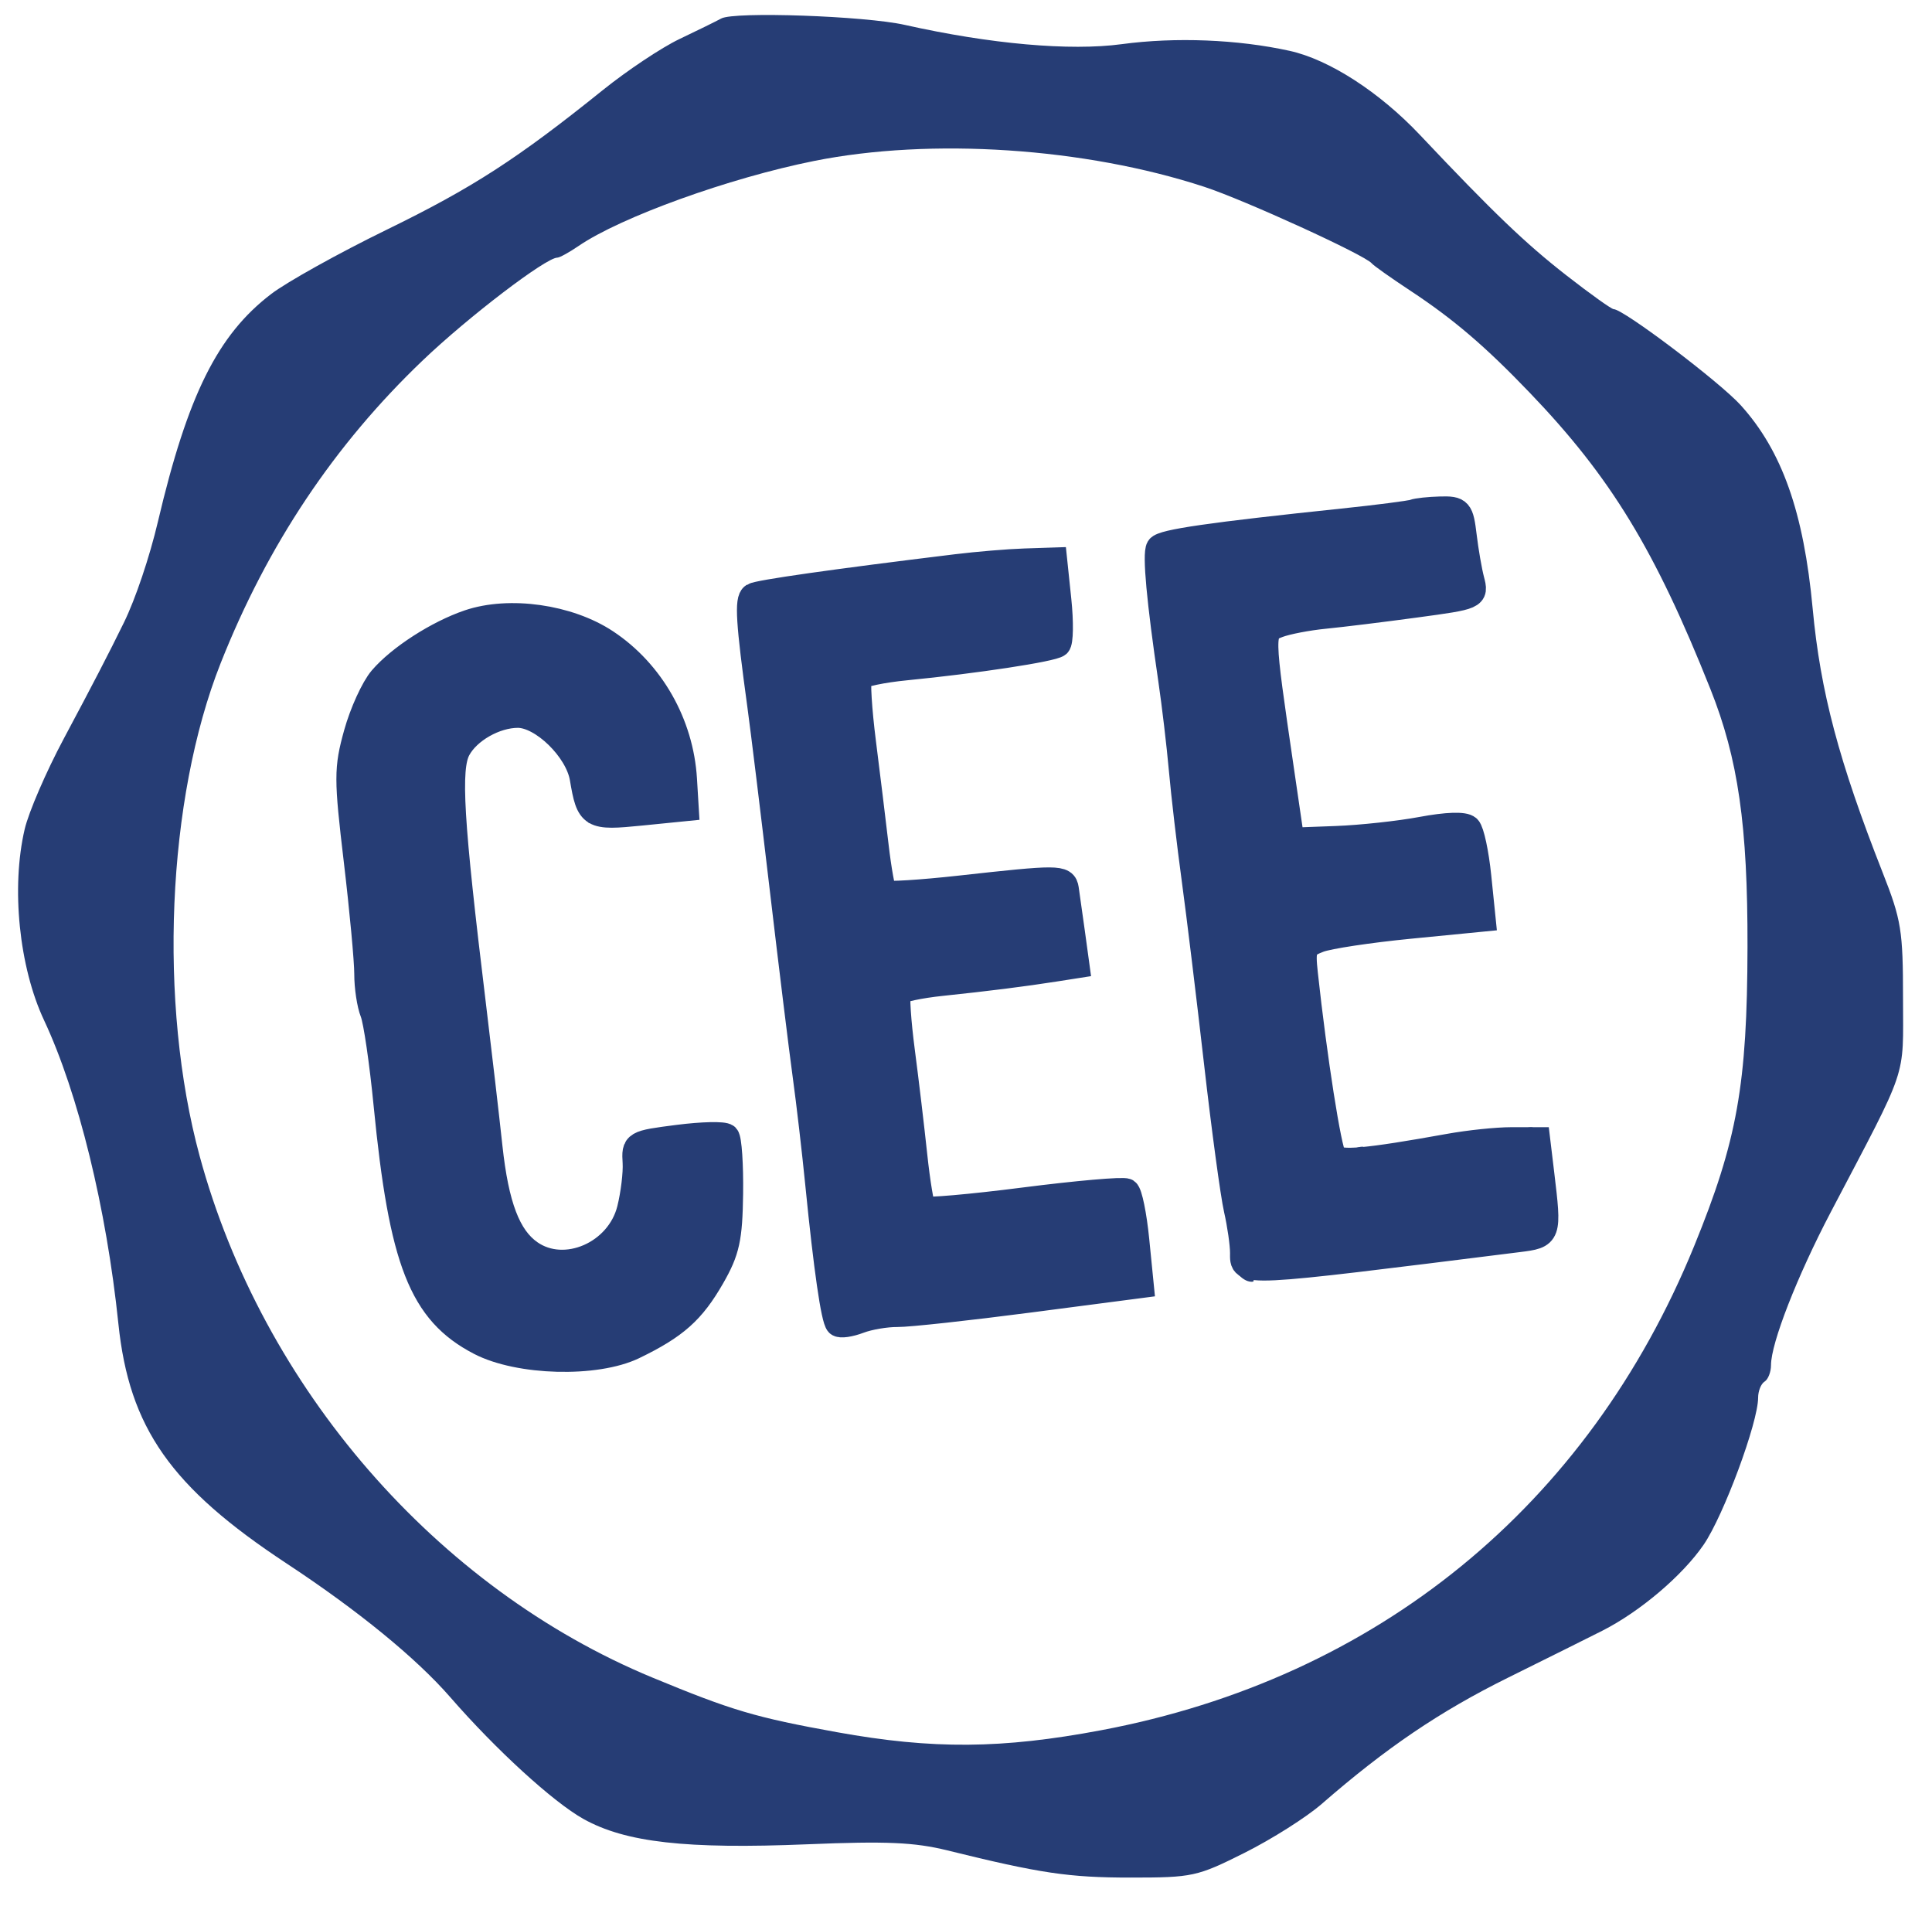
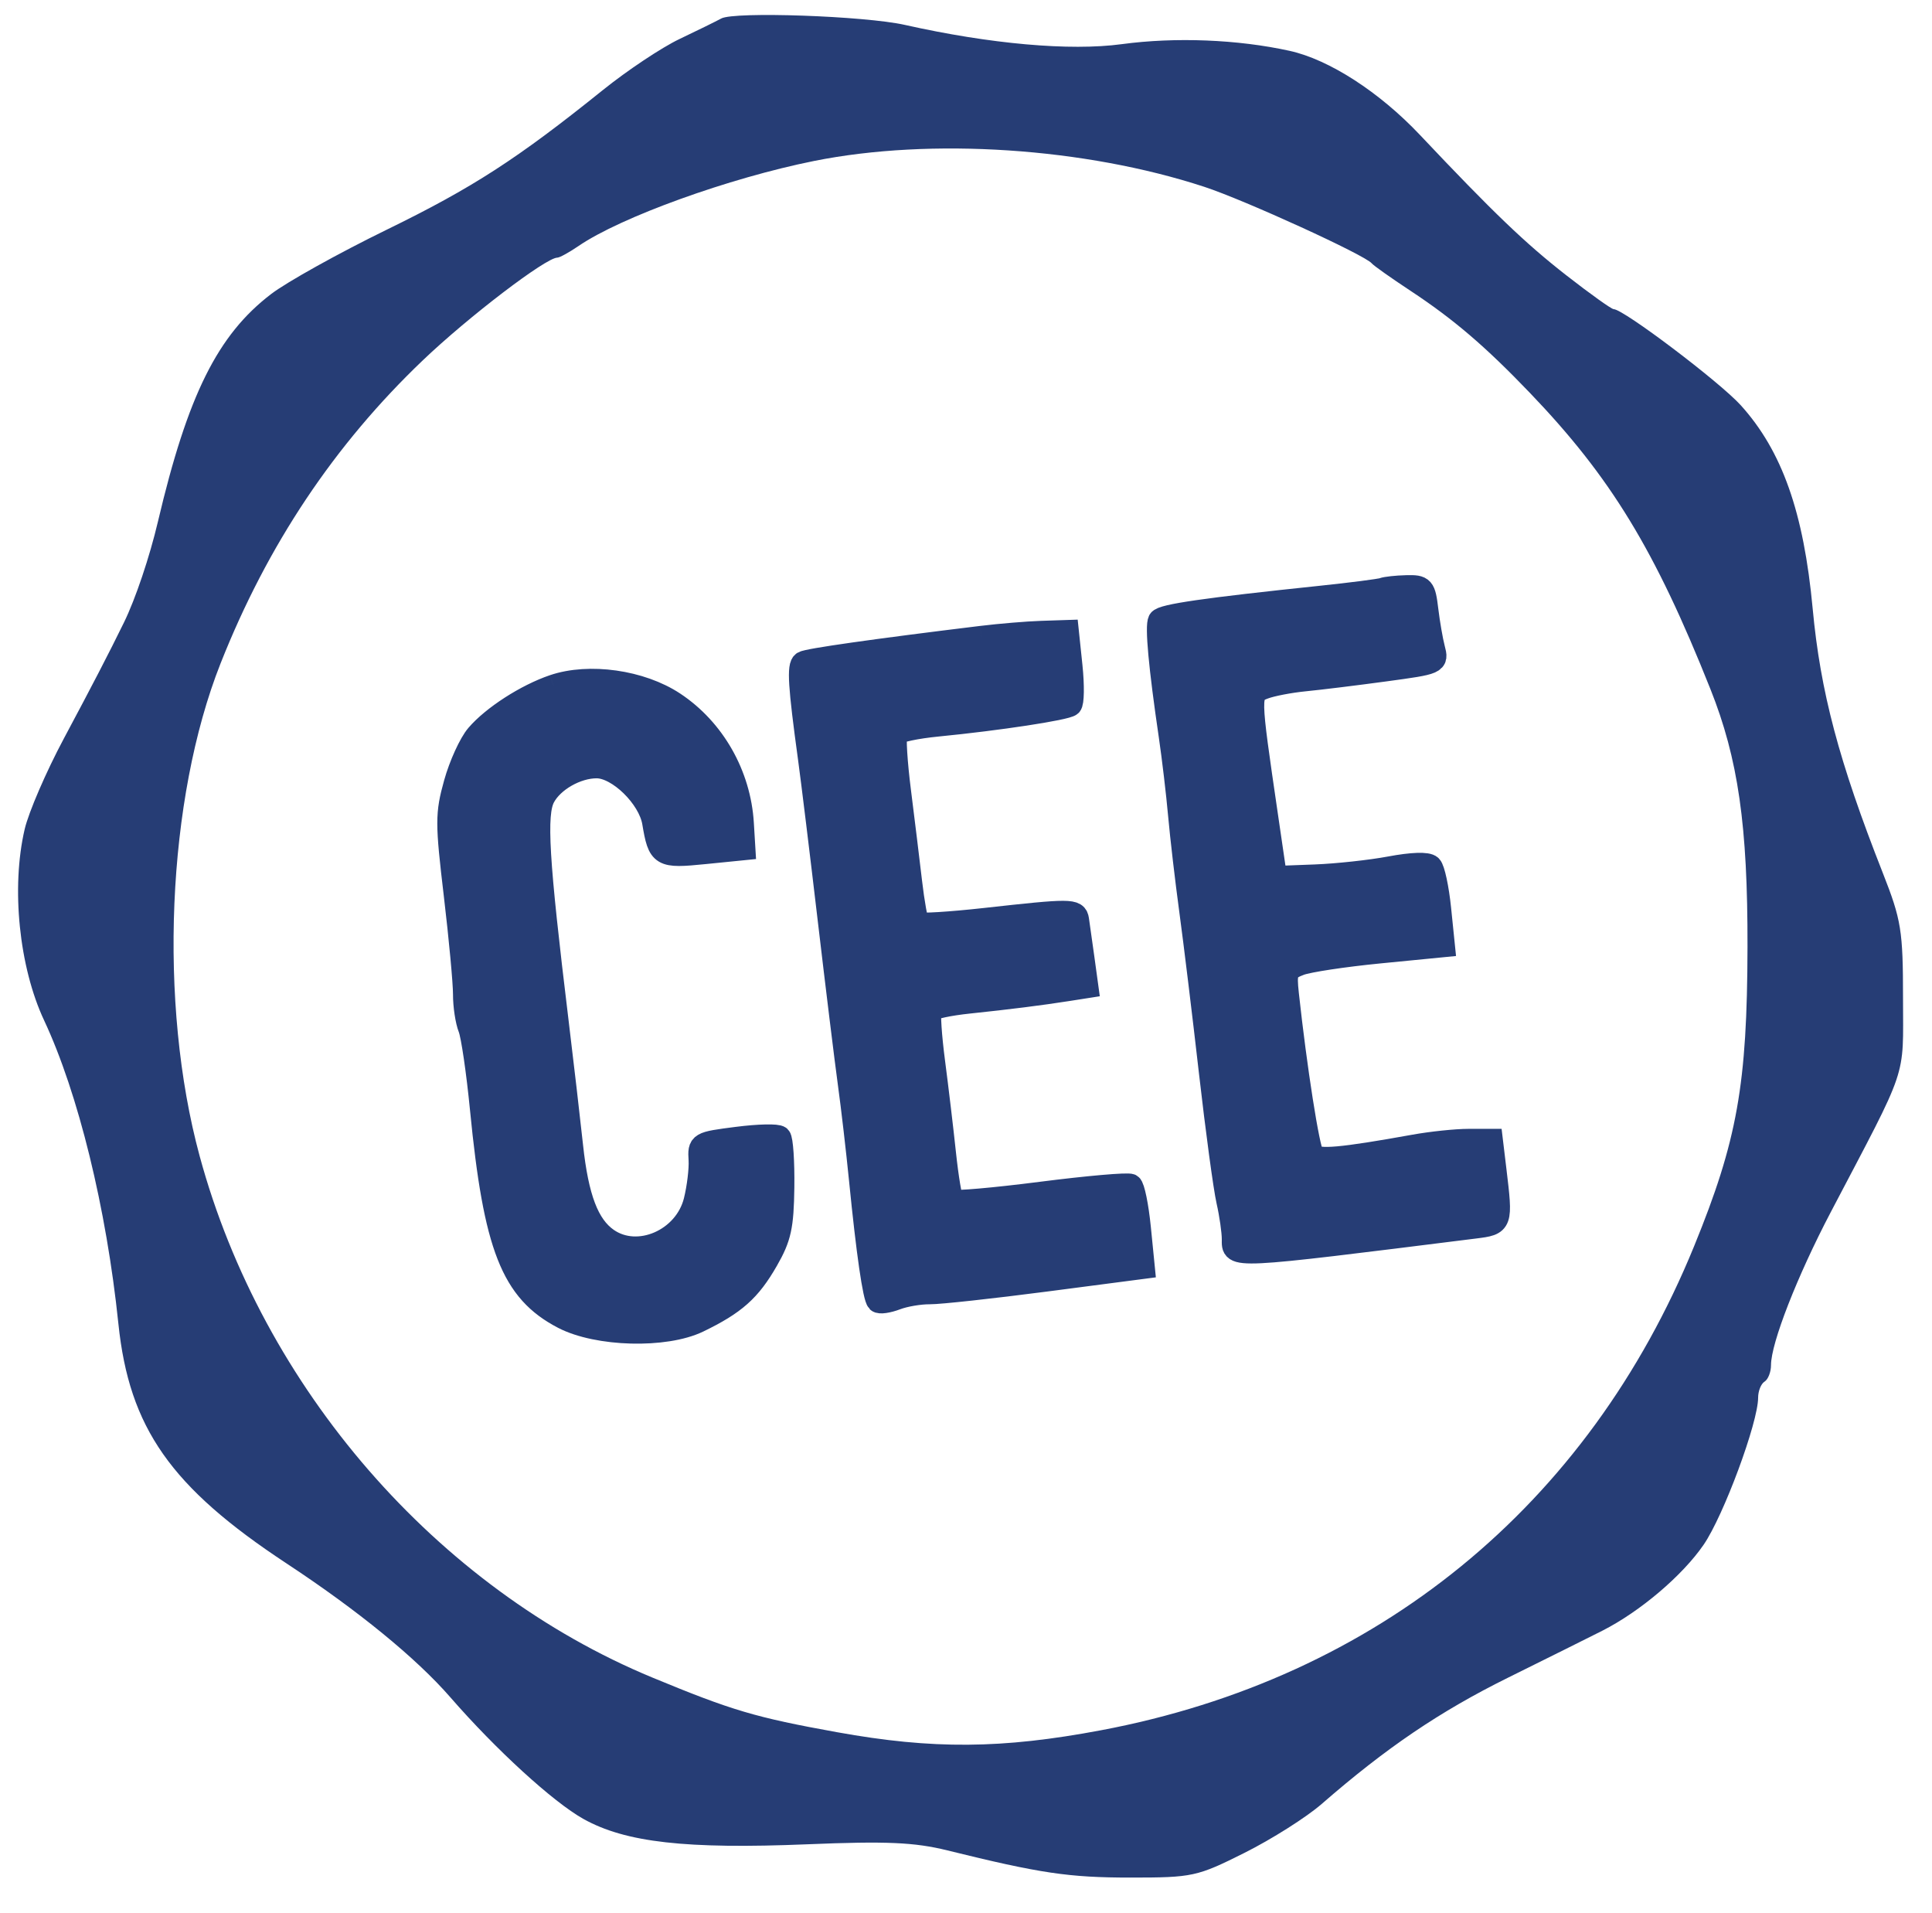
<svg xmlns="http://www.w3.org/2000/svg" width="300" height="297" viewBox="0 0 300 297" version="1.1" id="svg6207">
  <defs id="defs6211" />
-   <path d="m 211.601,79.105 c -3.245,0.473 -6.133,1.093 -6.417,1.378 -0.833,0.833 4.682,0.463 13.816,-0.927 7.176,-1.092 7.721,-1.295 3.5,-1.303 -2.75,-0.005 -7.655,0.378 -10.899,0.852 M 227.115,83 c -0.046,1.925 0.352,4.175 0.885,5 0.762,1.179 0.951,0.966 0.885,-1 -0.046,-1.375 -0.445,-3.625 -0.885,-5 -0.734,-2.291 -0.808,-2.207 -0.885,1 m -38.287,-1.097 c -3.12,0.334 -6.009,0.944 -6.419,1.355 -0.835,0.834 10.166,-0.066 15.591,-1.276 l 3.5,-0.781 -3.5,0.046 c -1.925,0.026 -6.053,0.321 -9.172,0.656 m -10.813,4.347 c 0.009,1.237 0.446,2.925 0.973,3.75 0.697,1.093 0.92,0.482 0.822,-2.25 -0.141,-3.957 -1.821,-5.36 -1.795,-1.5 M 154,86.522 l -6.5,1.278 8.25,-0.544 8.25,-0.544 0.188,4.144 c 0.474,10.496 1.097,9.487 -6.688,10.83 l -7,1.207 6.918,-0.492 c 3.806,-0.27 7.324,-0.742 7.819,-1.048 1.127,-0.696 -0.119,-13.402 -1.481,-15.103 -1.146,-1.432 -1.08,-1.434 -9.756,0.272 m -17.083,1.868 c -0.229,0.215 -3.114,0.7 -6.411,1.078 -3.296,0.377 -6.221,0.927 -6.5,1.221 -0.692,0.732 13.531,-0.716 16.834,-1.714 l 2.66,-0.803 -3.083,-0.086 c -1.696,-0.047 -3.271,0.09 -3.5,0.304 m -21.25,3.277 c -0.943,0.942 -0.7,6.454 0.389,8.833 0.676,1.475 0.854,0.704 0.68,-2.941 -0.215,-4.505 -0.016,-5.003 2.264,-5.65 l 2.5,-0.71 -2.583,-0.099 c -1.421,-0.055 -2.884,0.2 -3.25,0.567 M 216,94.349 c -4.661,0.784 -5.651,1.182 -3.5,1.405 1.65,0.171 5.925,-0.333 9.5,-1.121 7.606,-1.676 3.442,-1.873 -6,-0.284 M 72.5,96 c -0.782,1.266 0.542,1.266 2.5,0 1.293,-0.835 1.266,-0.971 -0.191,-0.985 C 73.879,95.007 72.84,95.45 72.5,96 m 8.583,-0.639 c 0.23,0.198 2.442,0.655 4.917,1.014 3.145,0.457 4.048,0.353 3,-0.345 -1.349,-0.899 -8.92,-1.538 -7.917,-0.669 M 203,96 c -3.418,0.719 -3.429,0.738 -0.5,0.798 1.65,0.034 3.9,-0.325 5,-0.798 2.405,-1.033 0.409,-1.033 -4.5,0 M 65,99.252 c -3.765,2.387 -6.913,5.65 -6.967,7.221 -0.018,0.534 0.686,-0.055 1.565,-1.31 0.879,-1.255 3.692,-3.596 6.25,-5.203 2.559,-1.607 4.202,-2.923 3.652,-2.924 -0.55,-0.001 -2.575,0.996 -4.5,2.216 M 91,97.35 c 0,0.231 1.18,1.193 2.623,2.139 1.443,0.945 2.318,1.224 1.944,0.62 C 94.854,98.955 91,96.626 91,97.35 m 89.726,7.65 c 0.311,4.675 0.952,9.4 1.423,10.5 1.034,2.412 0.087,-10.403 -1.146,-15.512 -0.551,-2.279 -0.647,-0.543 -0.277,5.012 m 15.904,-7.21 c -0.519,0.84 1.109,16.02 1.899,17.71 0.257,0.55 0.189,-2.6 -0.152,-7 -0.341,-4.4 -0.593,-8.787 -0.56,-9.75 0.063,-1.872 -0.395,-2.242 -1.187,-0.96 m -97.062,6.71 c 2.835,3.717 4.18,4.664 2.484,1.75 -1.624,-2.792 -3.714,-5.25 -4.463,-5.25 -0.38,0 0.511,1.575 1.979,3.5 M 138,103.9 c -4.2,0.56 -4.521,0.817 -4.813,3.85 -0.193,1.996 0.138,3.25 0.858,3.25 0.737,0 0.949,-0.889 0.571,-2.396 -0.681,-2.71 0.645,-3.562 5.716,-3.674 1.742,-0.039 4.068,-0.457 5.168,-0.93 1.809,-0.777 1.761,-0.852 -0.5,-0.78 -1.375,0.044 -4.525,0.35 -7,0.68 m -20.284,11.6 c 0.296,4.95 0.935,9.43 1.418,9.956 0.954,1.039 0.148,-9.663 -1.165,-15.456 -0.478,-2.109 -0.579,0.076 -0.253,5.5 m -62.582,-4.75 c -1.931,3.608 -2.18,11.137 -0.781,23.565 0.794,7.048 1.777,13.123 2.184,13.5 0.408,0.377 0.476,-1.115 0.153,-3.315 -2.523,-17.138 -2.904,-25.285 -1.419,-30.347 1.553,-5.3 1.506,-6.473 -0.137,-3.403 m 49.034,1.301 c 0.585,1.678 1.249,2.866 1.476,2.639 0.495,-0.495 -1.392,-5.69 -2.067,-5.69 -0.26,0 0.006,1.373 0.591,3.051 m -28.668,0.11 c -4.292,2.36 -5.458,5.021 -5.407,12.339 0.026,3.85 0.451,7.9 0.945,9 0.563,1.255 0.673,-1.241 0.297,-6.694 -0.601,-8.693 -0.601,-8.694 2.455,-11.75 4.33,-4.33 8.428,-4.165 12.842,0.515 1.852,1.964 3.368,3.136 3.368,2.604 0,-0.532 -1.591,-2.364 -3.535,-4.071 -3.702,-3.251 -7.397,-3.906 -10.965,-1.943 m 58.558,2.922 c 0.031,1.88 0.453,5.217 0.938,7.417 0.676,3.074 0.75,2.38 0.319,-3 -0.597,-7.45 -1.353,-10.106 -1.257,-4.417 m -27.718,6.748 c 0.088,2.287 0.498,4.16 0.91,4.163 1.044,0.008 0.912,-5.189 -0.175,-6.907 -0.599,-0.947 -0.842,-0.04 -0.735,2.744 M 199.232,121 c 0,1.925 0.206,2.713 0.457,1.75 0.252,-0.963 0.252,-2.537 0,-3.5 -0.251,-0.963 -0.457,-0.175 -0.457,1.75 m -15.98,2.5 c 0.011,2.2 0.216,2.982 0.455,1.738 0.239,-1.244 0.23,-3.044 -0.02,-4 -0.25,-0.956 -0.446,0.062 -0.435,2.262 m -92.738,0.427 c 0.279,1.885 0.668,3.589 0.866,3.786 0.197,0.198 3.23,-0.089 6.739,-0.637 l 6.381,-0.997 -6.226,0.443 -6.226,0.442 -1.021,-3.232 -1.02,-3.232 0.507,3.427 m 137.236,4.071 c 0.688,0.771 1.25,2.635 1.25,4.143 0,1.508 0.356,2.961 0.791,3.23 1.556,0.962 -0.035,-6.326 -1.646,-7.538 -1.385,-1.041 -1.448,-1.015 -0.395,0.165 M 200.164,129 c 0.294,0.899 1.86,1.562 3.913,1.655 2.381,0.107 2.662,0.002 0.923,-0.346 -1.375,-0.275 -3.136,-1.02 -3.913,-1.655 -1.114,-0.91 -1.309,-0.837 -0.923,0.346 M 212,129 c -3.462,0.729 -3.452,0.737 1,0.769 2.475,0.017 5.625,-0.329 7,-0.769 2.251,-0.721 2.151,-0.797 -1,-0.769 -1.925,0.018 -5.075,0.364 -7,0.769 m -91.327,9.184 c 0.304,4.776 0.906,10.176 1.337,12 l 0.785,3.316 0.015,-3.5 c 0.008,-1.925 -0.593,-7.325 -1.337,-12 l -1.352,-8.5 0.552,8.684 M 136,132.774 c 0,1.71 0.443,3.382 0.985,3.717 0.615,0.38 0.749,-0.63 0.356,-2.691 C 136.499,129.378 136,128.997 136,132.774 M 184.689,138 c 0.308,4.675 0.966,9.175 1.463,10 0.972,1.615 0.209,-7.541 -1.209,-14.5 -0.535,-2.627 -0.622,-1.083 -0.254,4.5 M 158,135.983 c -1.051,0.667 -0.079,0.887 3.243,0.735 2.609,-0.12 4.746,-0.556 4.75,-0.968 0.01,-1.078 -6.214,-0.897 -7.993,0.233 m -17.5,2.062 c -2.43,0.462 -0.663,0.552 4.5,0.23 4.675,-0.293 8.688,-0.699 8.917,-0.903 0.705,-0.629 -9.181,-0.133 -13.417,0.673 m 89.695,2.455 c 0.02,1.65 0.244,2.204 0.498,1.231 0.254,-0.973 0.237,-2.323 -0.037,-3 -0.274,-0.677 -0.481,0.119 -0.461,1.769 m -158.525,2 c 0.758,4.943 1.335,5.785 1.315,1.917 -0.009,-1.604 -0.446,-3.592 -0.972,-4.417 -0.651,-1.021 -0.761,-0.224 -0.343,2.5 m 94.829,2.609 c 0.634,4.259 0.508,4.657 -1.657,5.237 -1.288,0.344 -4.142,0.678 -6.342,0.74 -2.2,0.062 -5.125,0.488 -6.5,0.946 -1.503,0.501 0.69,0.608 5.5,0.268 4.4,-0.31 8.595,-1.037 9.322,-1.615 1.353,-1.074 1.14,-8.067 -0.289,-9.475 -0.396,-0.391 -0.411,1.364 -0.034,3.899 m 47.596,-0.991 c -4.073,0.472 -7.656,1.109 -7.962,1.416 -0.751,0.75 14.652,-0.625 17.838,-1.594 l 2.529,-0.768 -2.5,0.044 c -1.375,0.024 -5.832,0.43 -9.905,0.902 m -11.636,2.949 c -1.026,1.66 -0.105,1.89 1.33,0.332 0.71,-0.769 0.849,-1.399 0.309,-1.399 -0.539,0 -1.277,0.48 -1.639,1.067 M 73.161,152.5 c -0.005,1.65 0.603,6.825 1.352,11.5 l 1.363,8.5 -0.529,-8.768 c -0.291,-4.822 -0.9,-9.997 -1.352,-11.5 l -0.823,-2.732 -0.011,3 m 129.881,1.583 c 0.024,1.88 0.692,7.242 1.485,11.917 l 1.442,8.5 -0.508,-7 c -0.658,-9.085 -1.5,-15.872 -2.035,-16.407 -0.234,-0.235 -0.407,1.111 -0.384,2.99 m -63.497,-0.156 c -0.742,1.2 1.015,16.983 1.99,17.886 0.74,0.685 0.048,-7.65 -1.122,-13.499 -0.545,-2.722 -0.285,-3.2 2.235,-4.118 l 2.852,-1.038 -2.691,-0.079 c -1.48,-0.043 -2.949,0.338 -3.264,0.848 m 48.15,7.573 c 0.313,4.95 0.95,9.9 1.415,11 0.923,2.184 0.141,-8.031 -1.186,-15.5 -0.521,-2.936 -0.601,-1.372 -0.229,4.5 M 123.232,157 c 0,1.925 0.206,2.713 0.457,1.75 0.252,-0.963 0.252,-2.537 0,-3.5 -0.251,-0.963 -0.457,-0.175 -0.457,1.75 m -65.553,6 c 0.316,4.125 0.959,7.918 1.427,8.429 1.053,1.148 -0.059,-12.349 -1.189,-14.429 -0.447,-0.825 -0.555,1.875 -0.238,6 m 66.993,9.5 c 0.31,4.95 0.967,9.675 1.459,10.5 0.982,1.644 0.172,-8.79 -1.203,-15.5 -0.532,-2.596 -0.622,-0.842 -0.256,5 m -64.386,7 c 0.008,2.75 0.202,3.756 0.432,2.236 0.229,-1.52 0.223,-3.77 -0.014,-5 -0.237,-1.23 -0.425,0.014 -0.418,2.764 m 16.236,1.456 c 0.27,3.551 0.921,6.887 1.448,7.414 1.015,1.015 0.492,-4.028 -1.075,-10.37 -0.656,-2.656 -0.746,-1.943 -0.373,2.956 m 24.941,-4.895 c -0.451,0.729 1.205,0.85 5.31,0.385 l 5.966,-0.675 0.692,4.615 c 0.38,2.538 0.407,6.751 0.059,9.364 -0.463,3.473 -0.349,4.347 0.423,3.25 1.47,-2.088 1.381,-15.306 -0.113,-16.8 -1.482,-1.482 -11.438,-1.595 -12.337,-0.139 M 235,176 c -1.169,0.755 -0.893,0.973 1.25,0.985 2.484,0.014 2.763,0.378 2.886,3.765 0.092,2.518 0.283,2.977 0.583,1.398 0.61,-3.21 -0.489,-7.151 -1.988,-7.133 -0.677,0.009 -1.906,0.452 -2.731,0.985 m -44.728,4 c 0,2.475 0.195,3.488 0.434,2.25 0.238,-1.238 0.238,-3.262 0,-4.5 -0.239,-1.238 -0.434,-0.225 -0.434,2.25 m -93.012,2.954 c 0.091,3.275 0.386,5.733 0.657,5.462 C 98.7,187.633 98.6,177 97.809,177 c -0.393,0 -0.64,2.679 -0.549,5.954 m 44.992,-2.454 c 0.011,2.2 0.216,2.982 0.455,1.738 0.239,-1.244 0.23,-3.044 -0.02,-4 -0.25,-0.956 -0.446,0.062 -0.435,2.262 M 206,177.878 c 0,0.482 0.749,1.495 1.664,2.25 1.508,1.244 1.552,1.162 0.465,-0.878 -1.24,-2.327 -2.129,-2.9 -2.129,-1.372 m 11.332,0.024 c -3.392,0.329 -6.527,0.958 -6.966,1.398 -0.902,0.903 11.79,-0.211 15.634,-1.373 l 2.5,-0.755 -2.5,0.066 c -1.375,0.037 -5.275,0.336 -8.668,0.664 M 160,184.742 c -3.025,0.205 -5.95,0.835 -6.5,1.401 -0.998,1.025 5.155,0.566 15.5,-1.158 l 4.5,-0.75 -4,0.068 c -2.2,0.037 -6.475,0.235 -9.5,0.439 M 61.115,188.5 c -0.046,1.65 0.352,3.675 0.885,4.5 0.799,1.236 0.955,1.148 0.885,-0.5 -0.046,-1.1 -0.445,-3.125 -0.885,-4.5 -0.785,-2.45 -0.802,-2.44 -0.885,0.5 M 143,187.201 c 0,0.439 1.575,0.799 3.5,0.799 1.925,0 3.5,-0.176 3.5,-0.391 0,-0.214 -1.575,-0.574 -3.5,-0.799 -1.925,-0.225 -3.5,-0.049 -3.5,0.391 m 97.068,1.479 c -0.053,2.476 -0.566,3.277 -2.318,3.614 -2.155,0.415 -2.16,0.439 -0.122,0.57 3.129,0.2 4.919,-2.367 3.582,-5.138 -1.012,-2.096 -1.079,-2.04 -1.142,0.954 m -48.58,2.82 c 0.579,5.521 2.426,7.633 5.808,6.644 1.881,-0.55 1.728,-0.69 -1.046,-0.957 -2.903,-0.28 -3.257,-0.654 -3.32,-3.5 -0.039,-1.753 -0.497,-4.087 -1.019,-5.187 -0.677,-1.43 -0.798,-0.575 -0.423,3 M 176.086,190 c -0.031,1.375 0.381,3.175 0.914,4 0.8,1.238 0.96,1.151 0.914,-0.5 -0.03,-1.1 -0.441,-2.9 -0.914,-4 -0.787,-1.832 -0.864,-1.79 -0.914,0.5 m -82.392,2.532 c -3.561,3.132 -8.857,3.305 -11.777,0.385 -1.146,-1.146 -2.295,-1.872 -2.553,-1.614 -1.042,1.042 5.107,4.697 7.903,4.697 3.1,0 9.733,-3.463 9.733,-5.082 0,-1.252 -0.11,-1.198 -3.306,1.614 M 127.687,198 c 0.314,3.575 0.899,6.864 1.301,7.309 0.925,1.025 0.006,-9.132 -1.069,-11.809 -0.449,-1.12 -0.552,0.861 -0.232,4.5 M 218,194.371 c -5.575,0.716 -7.296,1.191 -5,1.381 1.925,0.159 7.55,-0.352 12.5,-1.135 10.502,-1.661 4.937,-1.844 -7.5,-0.246 m -108.193,4.877 c -1.409,2.554 -4.325,5.544 -7.314,7.5 -2.733,1.788 -4.48,3.252 -3.882,3.252 3.2,0 11.979,-8.495 13.695,-13.25 1.109,-3.074 -0.083,-1.883 -2.499,2.498 M 177.158,198 c 0,1.375 0.227,1.938 0.504,1.25 0.278,-0.687 0.278,-1.812 0,-2.5 -0.277,-0.687 -0.504,-0.125 -0.504,1.25 m 26.604,-1.293 c 1.244,0.239 3.044,0.23 4,-0.02 0.956,-0.25 -0.062,-0.446 -2.262,-0.435 -2.2,0.011 -2.982,0.216 -1.738,0.455 M 64,198.787 c 0,1.043 3.833,6.28 5.464,7.467 6.441,4.685 9.764,5.746 18.004,5.746 4.628,0 8.623,-0.338 8.877,-0.75 0.255,-0.412 -3.656,-0.75 -8.69,-0.75 -10.903,0 -15.364,-1.84 -20.405,-8.416 C 65.463,199.752 64,198.269 64,198.787 m 98,2.758 -7.5,1.286 8.487,-0.565 c 9.178,-0.612 16.606,-2.133 10.013,-2.051 -1.925,0.024 -6.875,0.623 -11,1.33 m -21.729,2.414 c -3.976,0.367 -7.54,0.976 -7.918,1.355 -0.842,0.842 14.163,-0.339 17.647,-1.389 l 2.5,-0.753 -2.5,0.061 c -1.375,0.033 -5.753,0.36 -9.729,0.726" stroke="none" fill="#388db4" fill-rule="evenodd" id="path6201" style="fill:#263d75;fill-opacity:1" />
-   <path d="M 219.500 79.528 C 218.950 79.731, 214 80.369, 208.500 80.945 C 188.063 83.086, 180.509 84.177, 179.959 85.067 C 179.376 86.010, 180.049 93.312, 181.843 105.500 C 182.409 109.350, 183.154 115.650, 183.498 119.500 C 183.842 123.350, 184.735 131, 185.482 136.500 C 186.230 142, 187.791 154.825, 188.952 165 C 190.113 175.175, 191.498 185.419, 192.031 187.764 C 192.564 190.110, 193 193.147, 193 194.514 C 193 197.839, 191.889 197.894, 235.750 192.409 C 240.486 191.817, 240.497 191.785, 239.352 182.250 L 238.721 177 234.671 177 C 232.443 177, 228.118 177.451, 225.060 178.002 C 212.127 180.333, 207.996 180.700, 207.096 179.599 C 206.313 178.641, 204.062 164.288, 202.642 151.192 C 202.216 147.260, 202.406 146.796, 204.825 145.877 C 206.282 145.322, 212.597 144.367, 218.857 143.754 L 230.239 142.639 229.567 136.069 C 229.198 132.456, 228.475 129.079, 227.961 128.564 C 227.381 127.982, 224.655 128.072, 220.764 128.801 C 217.319 129.446, 211.359 130.092, 207.519 130.237 L 200.538 130.500 198.930 119.500 C 195.770 97.883, 195.773 98.037, 198.485 97.006 C 199.806 96.504, 203.049 95.881, 205.693 95.622 C 208.337 95.363, 214.699 94.582, 219.830 93.885 C 229.129 92.623, 229.158 92.610, 228.492 90.059 C 228.124 88.652, 227.592 85.588, 227.311 83.250 C 226.827 79.236, 226.623 79.004, 223.649 79.079 C 221.917 79.122, 220.050 79.324, 219.500 79.528 M 148.500 88.037 C 129.551 90.348, 117.771 92.024, 116.966 92.521 C 116.044 93.091, 116.265 96.605, 118.032 109.500 C 118.560 113.350, 120.129 126.175, 121.519 138 C 122.910 149.825, 124.512 162.875, 125.079 167 C 125.647 171.125, 126.536 178.775, 127.056 184 C 128.333 196.857, 129.482 204.816, 130.160 205.494 C 130.470 205.803, 131.939 205.593, 133.426 205.028 C 134.913 204.463, 137.563 204.011, 139.315 204.025 C 141.067 204.039, 150.298 203.033, 159.828 201.790 L 177.156 199.528 176.458 192.514 C 176.074 188.656, 175.380 185.258, 174.915 184.963 C 174.450 184.667, 167.293 185.293, 159.009 186.353 C 150.726 187.414, 143.693 188.026, 143.381 187.715 C 143.070 187.403, 142.441 183.627, 141.984 179.324 C 141.527 175.021, 140.662 167.755, 140.062 163.177 C 139.462 158.600, 139.191 154.500, 139.459 154.066 C 139.727 153.633, 142.771 152.983, 146.223 152.621 C 153.279 151.883, 158.908 151.173, 163.835 150.400 L 167.171 149.877 166.459 144.689 C 166.067 141.835, 165.642 138.825, 165.515 138 C 165.243 136.241, 164.332 136.236, 149.173 137.920 C 142.943 138.613, 137.606 138.939, 137.313 138.647 C 137.020 138.354, 136.424 135.051, 135.988 131.307 C 135.551 127.563, 134.668 120.347, 134.026 115.270 C 133.383 110.194, 133.102 105.645, 133.400 105.161 C 133.699 104.678, 136.994 103.984, 140.722 103.621 C 151.402 102.579, 163.428 100.748, 164.255 100.038 C 164.670 99.682, 164.719 96.602, 164.363 93.195 L 163.715 87 159.108 87.152 C 156.573 87.236, 151.800 87.634, 148.500 88.037 M 72.794 96.660 C 67.950 98.306, 62.066 102.097, 59.253 105.383 C 58.017 106.827, 56.270 110.656, 55.370 113.893 C 53.855 119.343, 53.855 120.800, 55.377 133.639 C 56.281 141.262, 57.015 149.166, 57.010 151.203 C 57.004 153.240, 57.413 155.940, 57.917 157.203 C 58.422 158.466, 59.363 164.900, 60.008 171.500 C 62.394 195.886, 65.464 203.704, 74.500 208.404 C 80.579 211.566, 92.540 211.885, 98.413 209.042 C 104.877 205.913, 107.491 203.588, 110.559 198.240 C 112.870 194.213, 113.296 192.272, 113.390 185.333 C 113.450 180.842, 113.182 176.849, 112.794 176.461 C 112.406 176.073, 109.031 176.148, 105.294 176.628 C 98.548 177.494, 98.501 177.521, 98.680 180.500 C 98.779 182.150, 98.383 185.412, 97.800 187.749 C 96.076 194.663, 87.722 198.295, 82.292 194.492 C 78.868 192.093, 77.008 187.213, 76.022 178.036 C 75.517 173.341, 74.366 163.425, 73.462 156 C 69.962 127.232, 69.491 119.319, 71.100 116.313 C 72.661 113.397, 76.863 111, 80.416 111 C 84.229 111, 89.714 116.349, 90.466 120.801 C 91.477 126.780, 91.772 126.956, 99.522 126.180 L 106.500 125.481 106.229 120.991 C 105.710 112.376, 101.132 104.338, 94.090 99.679 C 88.264 95.823, 79.085 94.522, 72.794 96.660" stroke="none" fill="#00a7d1" fill-rule="evenodd" id="path6203" style="stroke:#263d75;stroke-opacity:1;stroke-width:4;stroke-dasharray:none;fill:#263d75;fill-opacity:1" />
-   <path d="m 112,2.869 c -0.825,0.449 -3.75,1.887 -6.5,3.195 -2.75,1.308 -8.094,4.866 -11.875,7.907 -13.318,10.711 -20.257,15.193 -33.594,21.7 -7.408,3.615 -15.475,8.103 -17.926,9.975 -8.31,6.345 -12.958,15.689 -17.586,35.354 -1.284,5.457 -3.488,12.002 -5.259,15.618 -2.393,4.886 -4.814,9.56 -9.368,18.085 -2.72,5.09 -5.446,11.401 -6.059,14.026 -2.122,9.08 -0.873,21.387 3.013,29.681 5.307,11.327 9.679,29.174 11.536,47.09 1.677,16.183 8.135,25.389 26.118,37.232 11.086,7.301 20.137,14.696 25.419,20.768 7.092,8.153 15.968,16.266 20.674,18.896 6.53,3.65 15.938,4.713 34.806,3.935 12.222,-0.505 16.599,-0.313 21.705,0.948 14.428,3.564 18.854,4.221 28.437,4.221 9.651,0 10.341,-0.15 17.718,-3.846 4.222,-2.115 9.603,-5.522 11.959,-7.572 10.058,-8.753 18.353,-14.373 28.969,-19.627 6.222,-3.08 12.8,-6.355 14.618,-7.277 5.873,-2.981 12.449,-8.563 15.739,-13.36 3.101,-4.521 8.456,-18.972 8.456,-22.821 0,-1.033 0.45,-2.157 1,-2.497 0.55,-0.34 1,-1.49 1,-2.555 0,-3.416 4.056,-13.799 9.281,-23.76 C 296.438,165.009 295.5,167.783 295.5,155 c 0,-10.539 -0.263,-12.168 -3.15,-19.5 -6.806,-17.288 -9.679,-28.116 -10.878,-41 C 280.078,79.518 276.717,70.013 270.304,62.915 267.049,59.312 252.087,48 250.576,48 c -0.34,0 -3.647,-2.362 -7.347,-5.248 C 236.841,37.77 231.862,32.996 220.5,20.962 214.201,14.29 206.383,9.244 200.251,7.893 192.201,6.119 182.52,5.734 174.184,6.856 166.141,7.938 153.78,6.84 140.5,3.865 134.283,2.472 114.029,1.764 112,2.869 m 14.414,22.12 C 113.231,27.63 96.397,33.705 89.846,38.185 88.386,39.183 86.899,40 86.541,40 84.772,40 72.757,49.166 65.692,55.905 51.919,69.041 41.522,84.615 34.248,103 c -8.342,21.085 -9.684,52.767 -3.242,76.5 9.76,35.956 36.787,67.075 70.303,80.949 12.354,5.114 16.013,6.197 28.656,8.48 14.86,2.684 25.597,2.604 41.035,-0.307 42.828,-8.075 75.586,-34.813 92.058,-75.14 6.703,-16.412 8.248,-25.071 8.293,-46.482 0.039,-18.85 -1.448,-29.191 -5.751,-40 C 256.977,85.342 250.126,74.1 237.567,61 230.633,53.767 225.702,49.554 219,45.133 c -3.025,-1.995 -5.725,-3.907 -6,-4.249 -1.03,-1.279 -19.747,-9.832 -26,-11.88 -18.544,-6.074 -42.414,-7.656 -60.586,-4.015 m 18.336,62.673 c 0.688,0.278 1.813,0.278 2.5,0 0.688,-0.277 0.125,-0.504 -1.25,-0.504 -1.375,0 -1.937,0.227 -1.25,0.504 m -24,3 c 0.688,0.278 1.813,0.278 2.5,0 0.688,-0.277 0.125,-0.504 -1.25,-0.504 -1.375,0 -1.937,0.227 -1.25,0.504 M 116.158,104 c 0,1.375 0.227,1.938 0.504,1.25 0.278,-0.687 0.278,-1.812 0,-2.5 -0.277,-0.687 -0.504,-0.125 -0.504,1.25 m -37.908,8.689 c 0.963,0.252 2.537,0.252 3.5,0 0.963,-0.251 0.175,-0.457 -1.75,-0.457 -1.925,0 -2.713,0.206 -1.75,0.457 M 135.158,118 c 0,1.375 0.227,1.938 0.504,1.25 0.278,-0.687 0.278,-1.812 0,-2.5 -0.277,-0.687 -0.504,-0.125 -0.504,1.25 m 1.037,9.5 c 0.02,1.65 0.244,2.204 0.498,1.231 0.254,-0.973 0.237,-2.323 -0.037,-3 -0.274,-0.677 -0.481,0.119 -0.461,1.769 M 53.158,128 c 0,1.375 0.227,1.938 0.504,1.25 0.278,-0.687 0.278,-1.812 0,-2.5 -0.277,-0.687 -0.504,-0.125 -0.504,1.25 m 66,0 c 0,1.375 0.227,1.938 0.504,1.25 0.278,-0.687 0.278,-1.812 0,-2.5 -0.277,-0.687 -0.504,-0.125 -0.504,1.25 m 104.592,-0.338 c 0.688,0.278 1.813,0.278 2.5,0 0.688,-0.277 0.125,-0.504 -1.25,-0.504 -1.375,0 -1.937,0.227 -1.25,0.504 M 54.158,137 c 0,1.375 0.227,1.938 0.504,1.25 0.278,-0.687 0.278,-1.812 0,-2.5 -0.277,-0.687 -0.504,-0.125 -0.504,1.25 m 112,2 c 0,1.375 0.227,1.938 0.504,1.25 0.278,-0.687 0.278,-1.812 0,-2.5 -0.277,-0.687 -0.504,-0.125 -0.504,1.25 m 37,10 c 0,1.375 0.227,1.938 0.504,1.25 0.278,-0.687 0.278,-1.812 0,-2.5 -0.277,-0.687 -0.504,-0.125 -0.504,1.25 m -57.408,4.662 c 0.688,0.278 1.813,0.278 2.5,0 0.688,-0.277 0.125,-0.504 -1.25,-0.504 -1.375,0 -1.937,0.227 -1.25,0.504 M 76.158,173 c 0,1.375 0.227,1.938 0.504,1.25 0.278,-0.687 0.278,-1.812 0,-2.5 -0.277,-0.687 -0.504,-0.125 -0.504,1.25 m 130.037,1.5 c 0.02,1.65 0.244,2.204 0.498,1.231 0.254,-0.973 0.237,-2.323 -0.037,-3 -0.274,-0.677 -0.481,0.119 -0.461,1.769 m -64.037,0.5 c 0,1.375 0.227,1.938 0.504,1.25 0.278,-0.687 0.278,-1.812 0,-2.5 -0.277,-0.687 -0.504,-0.125 -0.504,1.25 m 47,1 c 0,1.375 0.227,1.938 0.504,1.25 0.278,-0.687 0.278,-1.812 0,-2.5 -0.277,-0.687 -0.504,-0.125 -0.504,1.25 M 209,179 c -0.825,0.533 -1.05,0.969 -0.5,0.969 0.55,0 1.675,-0.436 2.5,-0.969 0.825,-0.533 1.05,-0.969 0.5,-0.969 -0.55,0 -1.675,0.436 -2.5,0.969 m 31.015,4.583 c 0.009,1.054 0.472,2.592 1.031,3.417 0.741,1.095 0.834,0.691 0.344,-1.5 -0.823,-3.677 -1.395,-4.475 -1.375,-1.917 M 143,184.441 c 0,0.793 0.408,1.693 0.907,2.001 0.498,0.309 0.671,-0.34 0.383,-1.441 -0.611,-2.335 -1.29,-2.63 -1.29,-0.56 m 6.75,2.221 c 0.688,0.278 1.813,0.278 2.5,0 0.688,-0.277 0.125,-0.504 -1.25,-0.504 -1.375,0 -1.937,0.227 -1.25,0.504 m 41.366,7.888 c -0.121,2.143 1.577,4.45 3.275,4.45 0.545,0 0.268,-0.562 -0.616,-1.25 -0.883,-0.687 -1.817,-2.15 -2.075,-3.25 -0.458,-1.957 -0.47,-1.956 -0.584,0.05 M 86.269,212.693 c 0.973,0.254 2.323,0.237 3,-0.037 0.677,-0.274 -0.119,-0.481 -1.769,-0.461 -1.65,0.02 -2.204,0.244 -1.231,0.498" stroke="none" fill="#7fbd29" fill-rule="evenodd" id="path6205" style="fill:#263d75;fill-opacity:1" />
+   <path d="m 214.737,91.449 c -0.483,0.178 -4.828,0.738 -9.656,1.244 -17.941,1.879 -24.572,2.837 -25.055,3.618 -0.512,0.828 0.079,7.238 1.654,17.937 0.497,3.38 1.151,8.91 1.453,12.29 0.302,3.38 1.086,10.095 1.742,14.923 0.657,4.828 2.027,16.087 3.046,25.019 1.019,8.932 2.235,17.925 2.703,19.983 0.468,2.059 0.851,4.725 0.851,5.925 0,2.919 -0.975,2.967 37.528,-1.848 4.157,-0.52 4.167,-0.548 3.162,-8.918 l -0.554,-4.609 h -3.555 c -1.956,0 -5.753,0.396 -8.437,0.88 -11.353,2.046 -14.98,2.368 -15.77,1.402 -0.687,-0.841 -2.663,-13.441 -3.91,-24.937 -0.374,-3.452 -0.207,-3.859 1.916,-4.666 1.279,-0.487 6.823,-1.326 12.318,-1.864 l 9.992,-0.979 -0.59,-5.767 c -0.324,-3.172 -0.959,-6.136 -1.41,-6.588 -0.509,-0.511 -2.902,-0.432 -6.318,0.208 -3.024,0.566 -8.256,1.133 -11.627,1.261 l -6.128,0.231 -1.412,-9.656 c -2.774,-18.976 -2.771,-18.841 -0.391,-19.746 1.16,-0.441 4.006,-0.988 6.328,-1.215 2.321,-0.227 7.906,-0.913 12.41,-1.525 8.163,-1.108 8.189,-1.119 7.604,-3.359 -0.323,-1.235 -0.79,-3.925 -1.037,-5.977 -0.425,-3.524 -0.604,-3.727 -3.215,-3.661 -1.52,0.038 -3.159,0.215 -3.642,0.394 m -62.327,7.47 c -16.634,2.029 -26.975,3.5 -27.682,3.936 -0.809,0.5 -0.615,3.585 0.936,14.905 0.464,3.38 1.841,14.638 3.061,25.019 1.221,10.381 2.627,21.836 3.125,25.458 0.499,3.621 1.279,10.337 1.736,14.923 1.121,11.286 2.13,18.273 2.725,18.868 0.272,0.271 1.562,0.087 2.867,-0.409 1.305,-0.496 3.632,-0.893 5.17,-0.88 1.538,0.012 9.641,-0.871 18.007,-1.962 l 15.211,-1.986 -0.613,-6.157 c -0.337,-3.387 -0.946,-6.37 -1.355,-6.629 -0.408,-0.26 -6.691,0.29 -13.963,1.22 -7.271,0.931 -13.445,1.469 -13.719,1.196 -0.273,-0.274 -0.825,-3.589 -1.226,-7.366 -0.401,-3.777 -1.161,-10.156 -1.687,-14.175 -0.527,-4.018 -0.765,-7.617 -0.529,-7.998 0.235,-0.38 2.907,-0.951 5.938,-1.268 6.194,-0.648 11.135,-1.271 15.461,-1.95 l 2.928,-0.459 -0.625,-4.554 c -0.344,-2.505 -0.717,-5.148 -0.829,-5.872 -0.239,-1.544 -1.038,-1.549 -14.346,-0.07 -5.469,0.608 -10.154,0.895 -10.411,0.638 -0.257,-0.257 -0.78,-3.157 -1.163,-6.443 -0.384,-3.287 -1.159,-9.621 -1.722,-14.078 -0.564,-4.456 -0.811,-8.449 -0.55,-8.874 0.262,-0.424 3.155,-1.033 6.428,-1.352 9.375,-0.915 19.932,-2.522 20.658,-3.145 0.364,-0.312 0.407,-3.016 0.095,-6.007 l -0.569,-5.438 -4.044,0.133 c -2.225,0.074 -6.415,0.423 -9.312,0.777 m -66.458,7.57 c -4.252,1.445 -9.418,4.773 -11.887,7.657 -1.085,1.268 -2.619,4.629 -3.409,7.47 -1.33,4.784 -1.33,6.063 0.006,17.334 0.794,6.692 1.438,13.63 1.434,15.418 -0.006,1.788 0.354,4.158 0.796,5.267 0.443,1.109 1.269,6.757 1.836,12.551 2.095,21.407 4.79,28.27 12.722,32.396 5.336,2.776 15.836,3.056 20.992,0.56 5.674,-2.747 7.969,-4.788 10.662,-9.482 2.029,-3.535 2.403,-5.239 2.485,-11.33 0.053,-3.942 -0.183,-7.448 -0.523,-7.788 -0.341,-0.341 -3.303,-0.275 -6.584,0.147 -5.922,0.76 -5.963,0.784 -5.806,3.399 0.087,1.448 -0.261,4.312 -0.772,6.364 -1.513,6.069 -8.847,9.258 -13.614,5.919 -3.006,-2.106 -4.639,-6.39 -5.504,-14.446 -0.443,-4.121 -1.454,-12.826 -2.247,-19.344 -3.072,-25.254 -3.486,-32.2 -2.073,-34.839 1.37,-2.56 5.059,-4.664 8.178,-4.664 3.347,0 8.162,4.696 8.822,8.604 0.888,5.249 1.146,5.403 7.95,4.722 l 6.126,-0.614 -0.238,-3.942 c -0.456,-7.563 -4.474,-14.619 -10.656,-18.709 -5.114,-3.385 -13.172,-4.527 -18.695,-2.65" stroke="none" fill="#00a7d1" fill-rule="evenodd" id="path6203" style="fill:#263d75;fill-opacity:1;stroke:#263d75;stroke-width:3.511;stroke-dasharray:none;stroke-opacity:1" />
+   <path d="m 112,2.869 c -0.825,0.449 -3.75,1.887 -6.5,3.195 -2.75,1.308 -8.094,4.866 -11.875,7.907 -13.318,10.711 -20.257,15.193 -33.594,21.7 -7.408,3.615 -15.475,8.103 -17.926,9.975 -8.31,6.345 -12.958,15.689 -17.586,35.354 -1.284,5.457 -3.488,12.002 -5.259,15.618 -2.393,4.886 -4.814,9.56 -9.368,18.085 -2.72,5.09 -5.446,11.401 -6.059,14.026 -2.122,9.08 -0.873,21.387 3.013,29.681 5.307,11.327 9.679,29.174 11.536,47.09 1.677,16.183 8.135,25.389 26.118,37.232 11.086,7.301 20.137,14.696 25.419,20.768 7.092,8.153 15.968,16.266 20.674,18.896 6.53,3.65 15.938,4.713 34.806,3.935 12.222,-0.505 16.599,-0.313 21.705,0.948 14.428,3.564 18.854,4.221 28.437,4.221 9.651,0 10.341,-0.15 17.718,-3.846 4.222,-2.115 9.603,-5.522 11.959,-7.572 10.058,-8.753 18.353,-14.373 28.969,-19.627 6.222,-3.08 12.8,-6.355 14.618,-7.277 5.873,-2.981 12.449,-8.563 15.739,-13.36 3.101,-4.521 8.456,-18.972 8.456,-22.821 0,-1.033 0.45,-2.157 1,-2.497 0.55,-0.34 1,-1.49 1,-2.555 0,-3.416 4.056,-13.799 9.281,-23.76 C 296.438,165.009 295.5,167.783 295.5,155 c 0,-10.539 -0.263,-12.168 -3.15,-19.5 -6.806,-17.288 -9.679,-28.116 -10.878,-41 C 280.078,79.518 276.717,70.013 270.304,62.915 267.049,59.312 252.087,48 250.576,48 c -0.34,0 -3.647,-2.362 -7.347,-5.248 C 236.841,37.77 231.862,32.996 220.5,20.962 214.201,14.29 206.383,9.244 200.251,7.893 192.201,6.119 182.52,5.734 174.184,6.856 166.141,7.938 153.78,6.84 140.5,3.865 134.283,2.472 114.029,1.764 112,2.869 m 14.414,22.12 C 113.231,27.63 96.397,33.705 89.846,38.185 88.386,39.183 86.899,40 86.541,40 84.772,40 72.757,49.166 65.692,55.905 51.919,69.041 41.522,84.615 34.248,103 c -8.342,21.085 -9.684,52.767 -3.242,76.5 9.76,35.956 36.787,67.075 70.303,80.949 12.354,5.114 16.013,6.197 28.656,8.48 14.86,2.684 25.597,2.604 41.035,-0.307 42.828,-8.075 75.586,-34.813 92.058,-75.14 6.703,-16.412 8.248,-25.071 8.293,-46.482 0.039,-18.85 -1.448,-29.191 -5.751,-40 C 256.977,85.342 250.126,74.1 237.567,61 230.633,53.767 225.702,49.554 219,45.133 c -3.025,-1.995 -5.725,-3.907 -6,-4.249 -1.03,-1.279 -19.747,-9.832 -26,-11.88 -18.544,-6.074 -42.414,-7.656 -60.586,-4.015" stroke="none" fill="#7fbd29" fill-rule="evenodd" id="path6205" style="fill:#263d75;fill-opacity:1" />
</svg>
